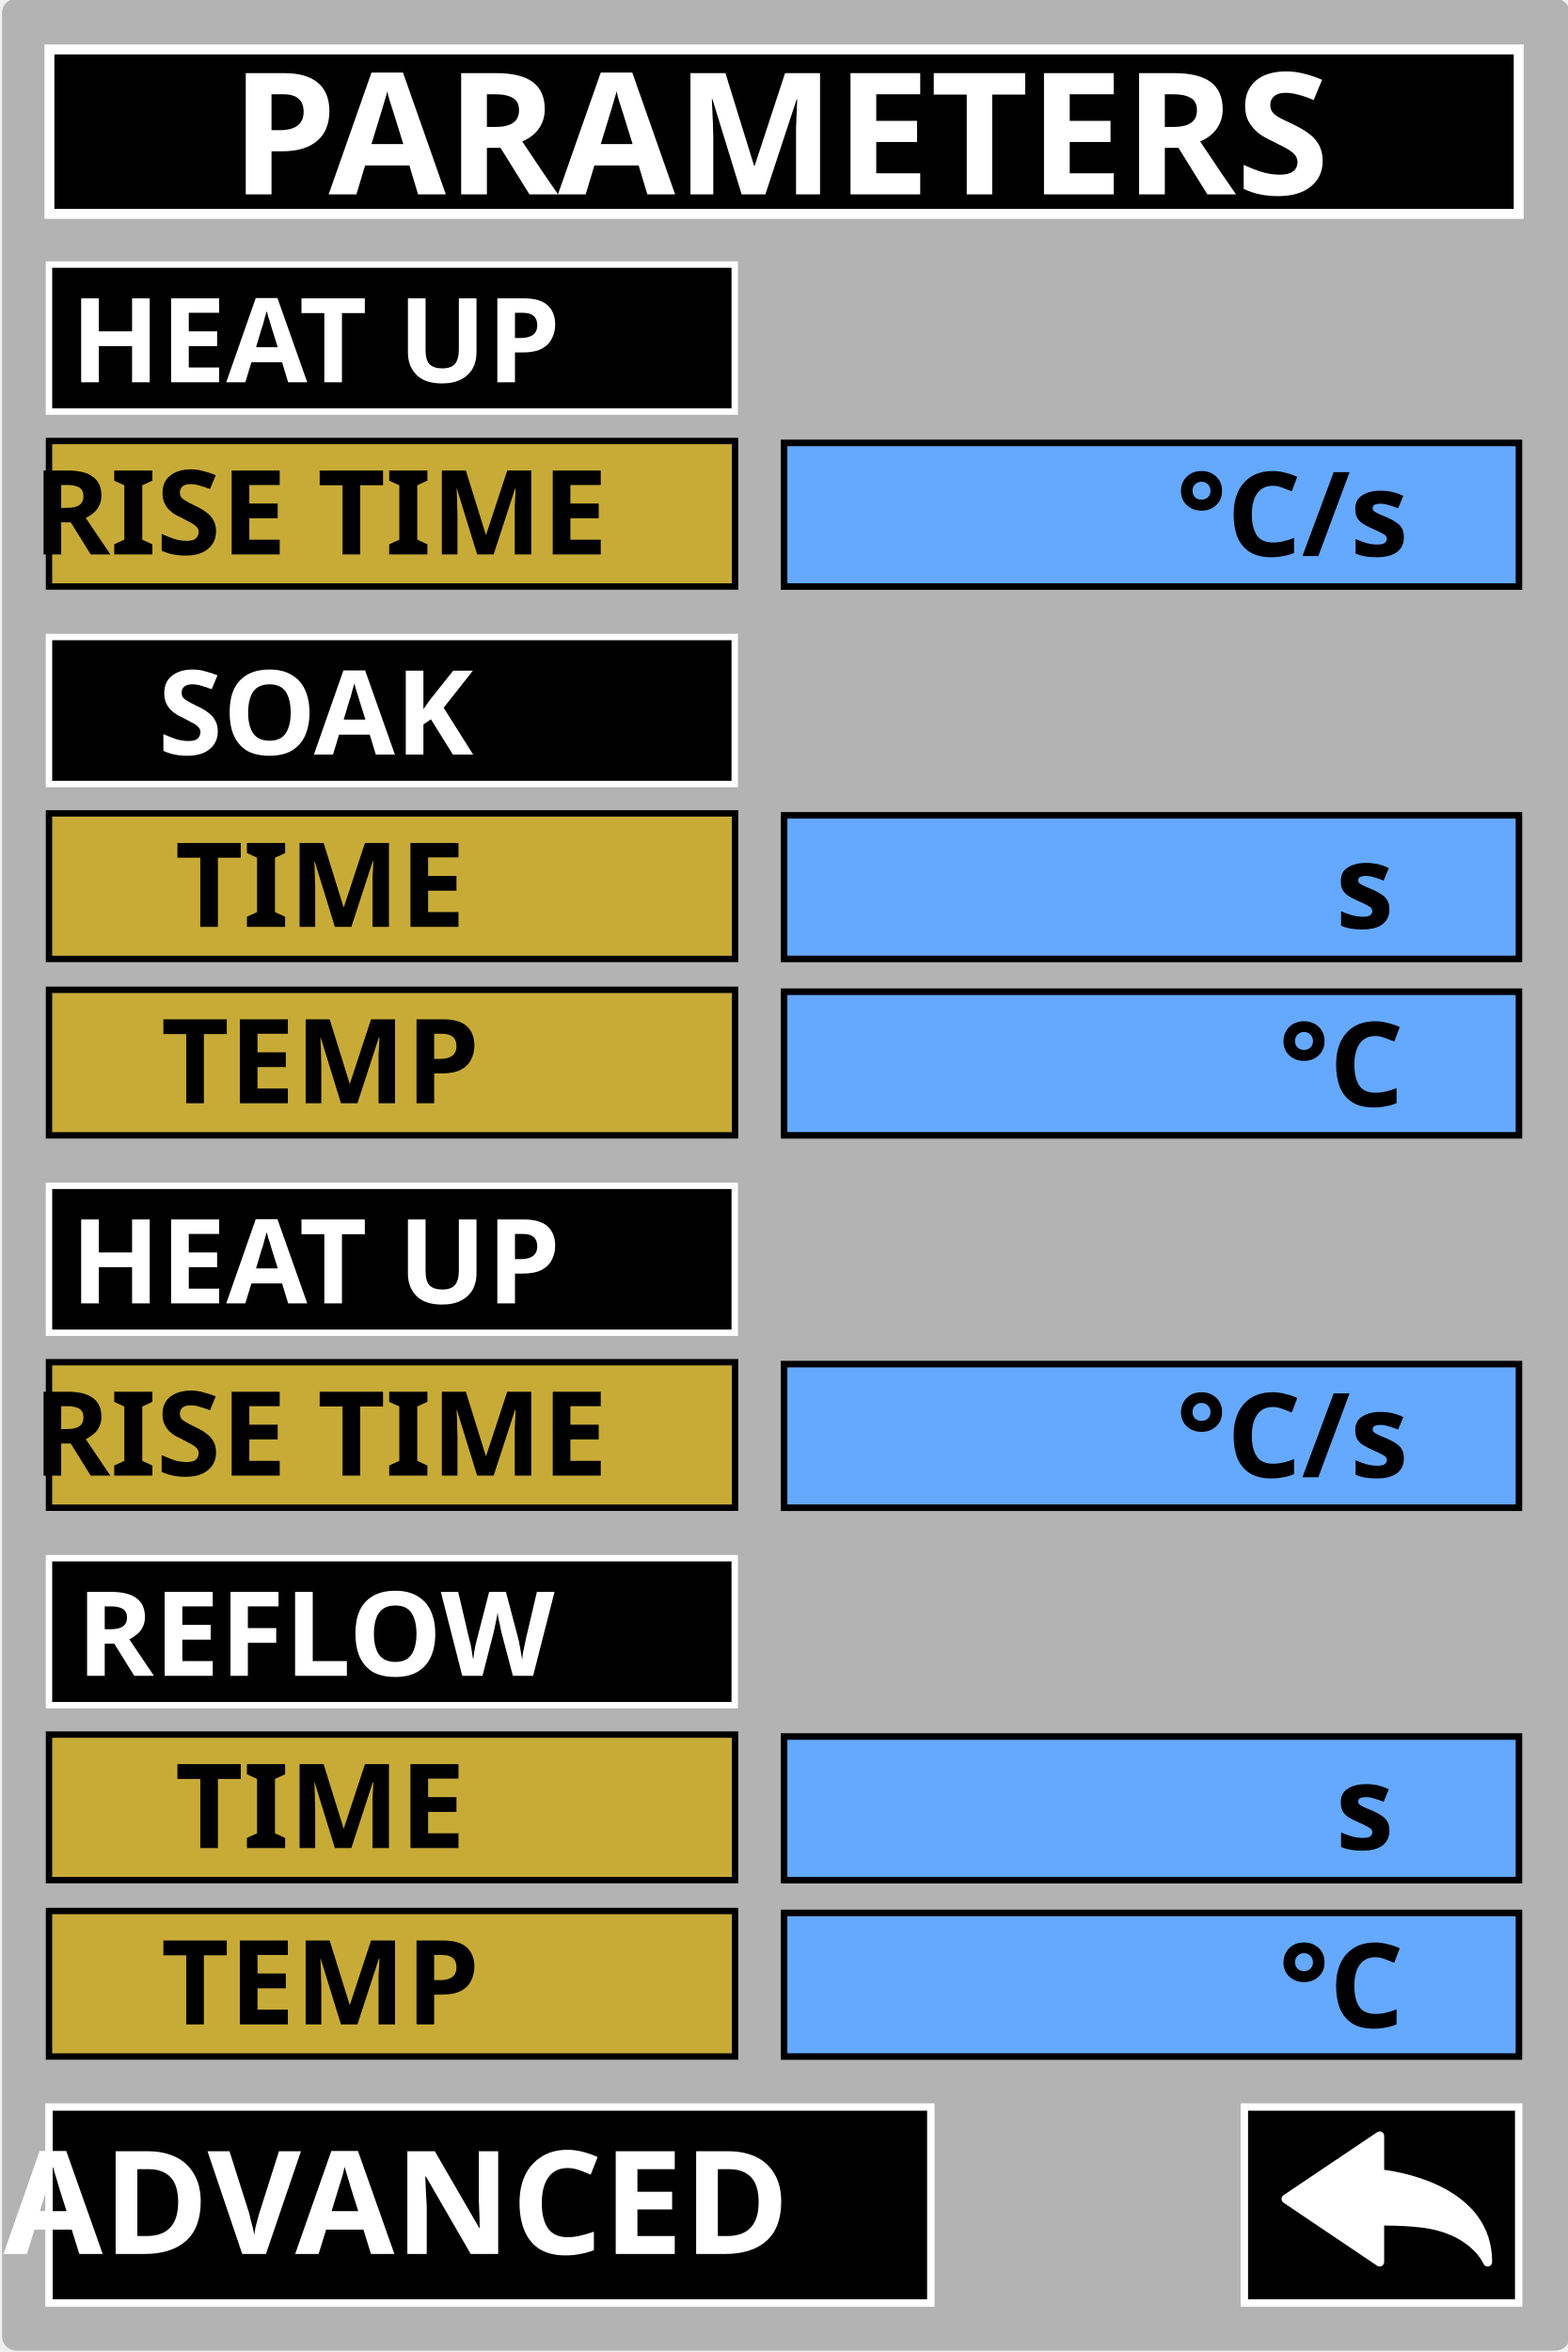
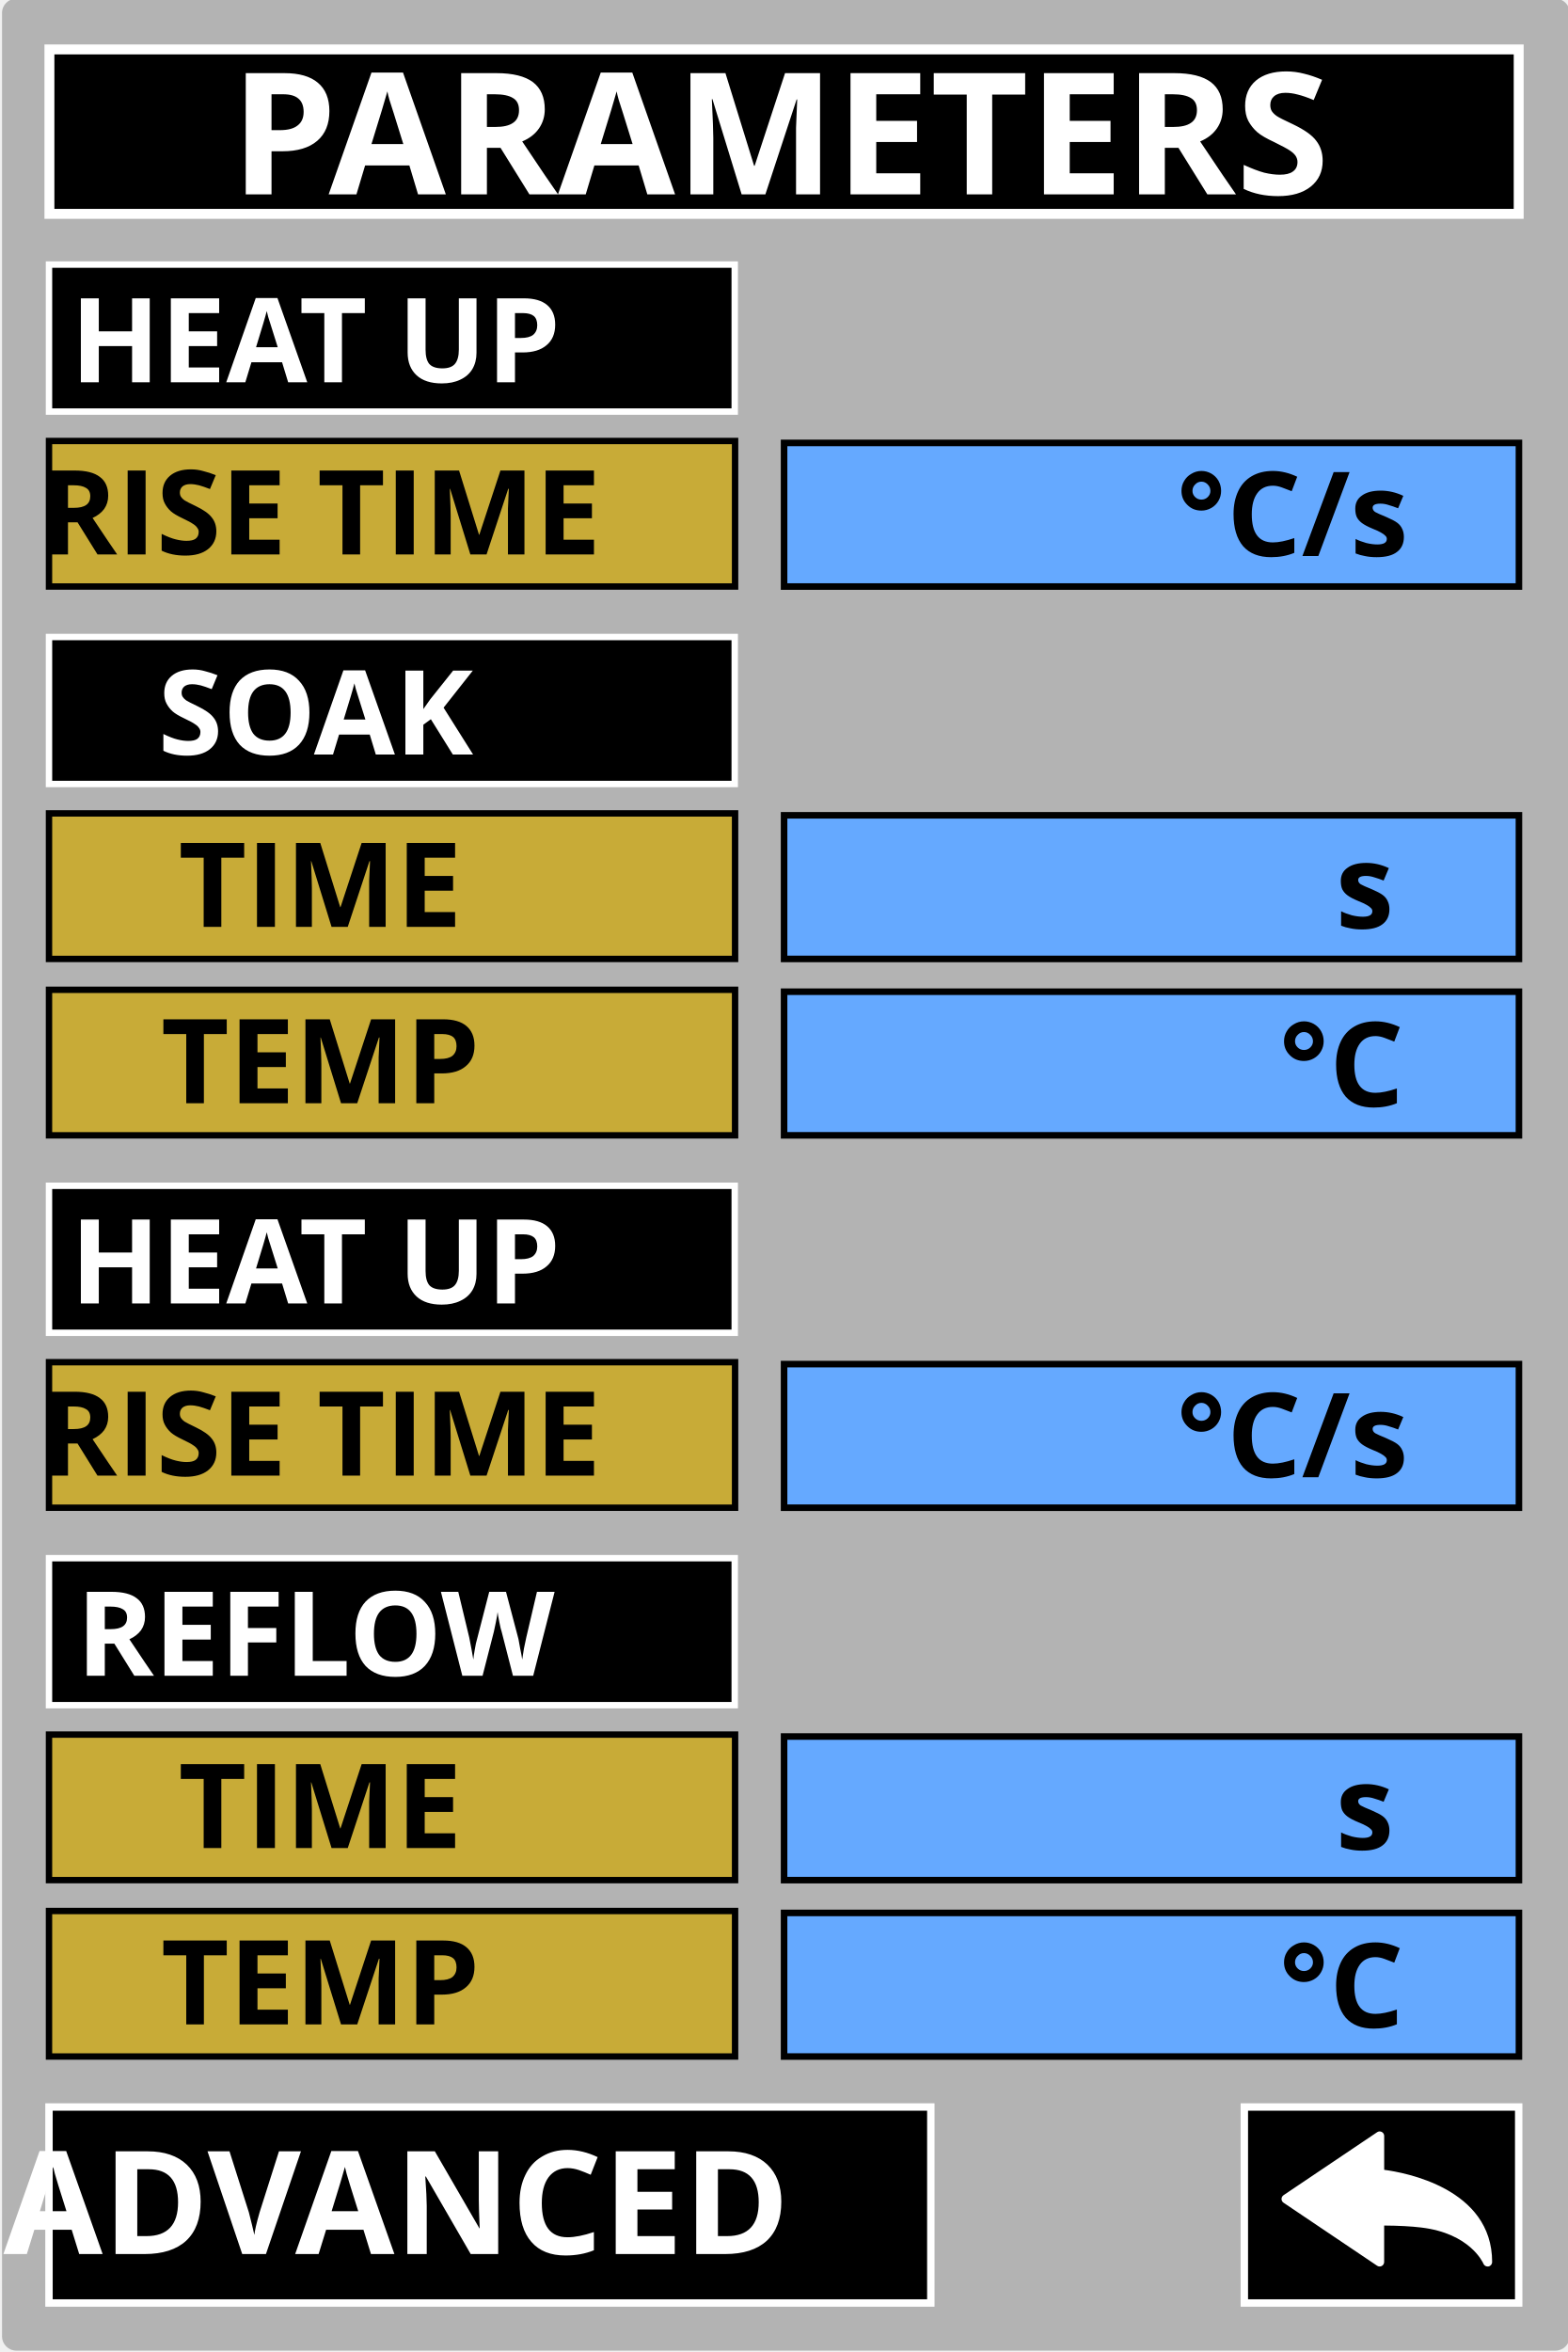
<svg xmlns="http://www.w3.org/2000/svg" width="320" height="480" viewBox="0 0 84.667 127" version="1.1" id="svg5" xml:space="preserve">
  <defs id="defs2" />
  <g id="layer3" style="display:inline">
    <rect style="fill:#b3b3b3;stroke:none;stroke-width:0.2;stroke-dasharray:none;stroke-opacity:1" id="rect5287" width="84.667" height="127" x="0.11" y="-0.074" ry="0.773" />
  </g>
  <g id="layer4">
    <rect style="display:inline;fill:#000000;stroke:#ffffff;stroke-width:0.536;stroke-dasharray:none;stroke-opacity:1;fill-opacity:1" id="rect1922-0" width="79.352" height="8.878" x="2.669" y="2.669" ry="0.888" rx="0" />
    <text xml:space="preserve" style="font-style:normal;font-weight:normal;font-size:9.172px;line-height:1.25;font-family:sans-serif;fill:#ffffff;fill-opacity:1;stroke:none;stroke-width:0.265" x="12.445" y="10.494" id="text28897">
      <tspan id="tspan28895" style="font-style:normal;font-variant:normal;font-weight:bold;font-stretch:normal;font-size:9.172px;font-family:'Open Sans';-inkscape-font-specification:'Open Sans Bold';fill:#ffffff;fill-opacity:1;stroke-width:0.265" x="12.445" y="10.494">PARAMETERS</tspan>
    </text>
    <rect style="display:inline;fill:#000000;fill-opacity:1;stroke:#ffffff;stroke-width:0.346;stroke-dasharray:none;stroke-opacity:1" id="rect1922" width="37.035" height="7.937" x="2.646" y="14.287" ry="0.794" rx="0" />
    <text xml:space="preserve" style="font-style:normal;font-weight:normal;font-size:6.35px;line-height:1;font-family:sans-serif;text-align:center;letter-spacing:0px;text-anchor:middle;fill:#ffffff;fill-opacity:1;stroke:none;stroke-width:0.265" x="21.167" y="20.638" id="text2668">
-       <tspan id="tspan2666" style="font-style:normal;font-variant:normal;font-weight:bold;font-stretch:normal;font-size:6.35px;font-family:sans-serif;-inkscape-font-specification:'sans-serif Bold';text-align:center;text-anchor:middle;fill:#ffffff;fill-opacity:1;stroke-width:0.265" x="21.167" y="20.638">HEAT UP</tspan>
+       <tspan id="tspan2666" style="font-style:normal;font-variant:normal;font-weight:bold;font-stretch:normal;font-size:6.35px;font-family:'Open Sans';-inkscape-font-specification:'Open Sans Bold';text-align:center;text-anchor:middle;fill:#ffffff;fill-opacity:1;stroke-width:0.265" x="21.167" y="20.638">HEAT UP</tspan>
    </text>
    <rect style="display:inline;fill:#c8ab37;fill-opacity:1;stroke:#000000;stroke-width:0.345;stroke-dasharray:none;stroke-opacity:1" id="rect1922-8" width="37.054" height="7.858" x="2.646" y="23.812" ry="0.786" rx="0" />
    <text xml:space="preserve" style="font-style:normal;font-weight:normal;font-size:6.35px;line-height:1;font-family:sans-serif;text-align:center;letter-spacing:0px;text-anchor:middle;fill:#000000;fill-opacity:1;stroke:none;stroke-width:0.265" x="21.43" y="29.937" id="text2668-4">
-       <tspan id="tspan2666-5" style="font-style:normal;font-variant:normal;font-weight:bold;font-stretch:normal;font-size:6.35px;font-family:sans-serif;-inkscape-font-specification:'sans-serif Bold';text-align:center;text-anchor:middle;stroke-width:0.265" x="21.43" y="29.937">RISE TIME</tspan>
+       <tspan id="tspan2666-5" style="font-style:normal;font-variant:normal;font-weight:bold;font-stretch:normal;font-size:6.35px;font-family:'Open Sans';-inkscape-font-specification:'Open Sans Bold';text-align:center;text-anchor:middle;stroke-width:0.265" x="21.43" y="29.937">RISE TIME</tspan>
    </text>
    <rect style="display:inline;fill:#65a9ff;fill-opacity:1;stroke:#000000;stroke-width:0.354;stroke-dasharray:none;stroke-opacity:1" id="rect1922-8-0" width="39.688" height="7.755" x="42.346" y="23.916" ry="0.776" rx="0" />
    <text xml:space="preserve" style="font-style:normal;font-weight:normal;font-size:6.35px;line-height:1;font-family:sans-serif;text-align:center;letter-spacing:0px;text-anchor:middle;fill:#000000;fill-opacity:1;stroke:none;stroke-width:0.265" x="73.929" y="30.026" id="text2668-4-3">
-       <tspan id="tspan2666-5-6" style="font-style:normal;font-variant:normal;font-weight:bold;font-stretch:normal;font-size:6.35px;font-family:sans-serif;-inkscape-font-specification:'sans-serif Bold';text-align:center;text-anchor:middle;stroke-width:0.265" x="73.929" y="30.026">°C/s</tspan>
+       <tspan id="tspan2666-5-6" style="font-style:normal;font-variant:normal;font-weight:bold;font-stretch:normal;font-size:6.35px;font-family:'Open Sans';-inkscape-font-specification:'Open Sans Bold';text-align:center;text-anchor:middle;stroke-width:0.265" x="73.929" y="30.026">°C/s</tspan>
    </text>
    <rect style="display:inline;fill:#000000;fill-opacity:1;stroke:#ffffff;stroke-width:0.346;stroke-dasharray:none;stroke-opacity:1" id="rect1922-3" width="37.035" height="7.937" x="2.646" y="64.029" ry="0.794" rx="0" />
    <text xml:space="preserve" style="font-style:normal;font-weight:normal;font-size:6.35px;line-height:1;font-family:sans-serif;text-align:center;letter-spacing:0px;text-anchor:middle;fill:#ffffff;fill-opacity:1;stroke:none;stroke-width:0.265" x="21.167" y="70.379" id="text2668-6">
-       <tspan id="tspan2666-56" style="font-style:normal;font-variant:normal;font-weight:bold;font-stretch:normal;font-size:6.35px;font-family:sans-serif;-inkscape-font-specification:'sans-serif Bold';text-align:center;text-anchor:middle;fill:#ffffff;fill-opacity:1;stroke-width:0.265" x="21.167" y="70.379">HEAT UP</tspan>
+       <tspan id="tspan2666-56" style="font-style:normal;font-variant:normal;font-weight:bold;font-stretch:normal;font-size:6.35px;font-family:'Open Sans';-inkscape-font-specification:'Open Sans Bold';text-align:center;text-anchor:middle;fill:#ffffff;fill-opacity:1;stroke-width:0.265" x="21.167" y="70.379">HEAT UP</tspan>
    </text>
    <rect style="display:inline;fill:#c8ab37;fill-opacity:1;stroke:#000000;stroke-width:0.345;stroke-dasharray:none;stroke-opacity:1" id="rect1922-8-3" width="37.054" height="7.858" x="2.646" y="73.554" ry="0.786" rx="0" />
    <text xml:space="preserve" style="font-style:normal;font-weight:normal;font-size:6.35px;line-height:1;font-family:sans-serif;text-align:center;letter-spacing:0px;text-anchor:middle;fill:#000000;fill-opacity:1;stroke:none;stroke-width:0.265" x="21.43" y="79.679" id="text2668-4-9">
-       <tspan id="tspan2666-5-4" style="font-style:normal;font-variant:normal;font-weight:bold;font-stretch:normal;font-size:6.35px;font-family:sans-serif;-inkscape-font-specification:'sans-serif Bold';text-align:center;text-anchor:middle;stroke-width:0.265" x="21.43" y="79.679">RISE TIME</tspan>
+       <tspan id="tspan2666-5-4" style="font-style:normal;font-variant:normal;font-weight:bold;font-stretch:normal;font-size:6.35px;font-family:'Open Sans';-inkscape-font-specification:'Open Sans Bold';text-align:center;text-anchor:middle;stroke-width:0.265" x="21.43" y="79.679">RISE TIME</tspan>
    </text>
    <rect style="display:inline;fill:#65a9ff;fill-opacity:1;stroke:#000000;stroke-width:0.354;stroke-dasharray:none;stroke-opacity:1" id="rect1922-8-0-8" width="39.688" height="7.755" x="42.346" y="73.657" ry="0.776" rx="0" />
    <text xml:space="preserve" style="font-style:normal;font-weight:normal;font-size:6.35px;line-height:1;font-family:sans-serif;text-align:center;letter-spacing:0px;text-anchor:middle;fill:#000000;fill-opacity:1;stroke:none;stroke-width:0.265" x="73.929" y="79.768" id="text2668-4-3-12">
-       <tspan id="tspan2666-5-6-9" style="font-style:normal;font-variant:normal;font-weight:bold;font-stretch:normal;font-size:6.35px;font-family:sans-serif;-inkscape-font-specification:'sans-serif Bold';text-align:center;text-anchor:middle;stroke-width:0.265" x="73.929" y="79.768">°C/s</tspan>
+       <tspan id="tspan2666-5-6-9" style="font-style:normal;font-variant:normal;font-weight:bold;font-stretch:normal;font-size:6.35px;font-family:'Open Sans';-inkscape-font-specification:'Open Sans Bold';text-align:center;text-anchor:middle;stroke-width:0.265" x="73.929" y="79.768">°C/s</tspan>
    </text>
    <rect style="display:inline;fill:#000000;fill-opacity:1;stroke:#ffffff;stroke-width:0.346;stroke-dasharray:none;stroke-opacity:1" id="rect1922-9" width="37.035" height="7.937" x="2.646" y="34.396" ry="0.794" rx="0" />
    <text xml:space="preserve" style="font-style:normal;font-weight:normal;font-size:6.35px;line-height:1;font-family:sans-serif;text-align:center;letter-spacing:0px;text-anchor:middle;fill:#ffffff;fill-opacity:1;stroke:none;stroke-width:0.265" x="21.167" y="40.746" id="text2668-49">
-       <tspan id="tspan2666-0" style="font-style:normal;font-variant:normal;font-weight:bold;font-stretch:normal;font-size:6.35px;font-family:sans-serif;-inkscape-font-specification:'sans-serif Bold';text-align:center;text-anchor:middle;fill:#ffffff;fill-opacity:1;stroke-width:0.265" x="21.167" y="40.746">SOAK</tspan>
+       <tspan id="tspan2666-0" style="font-style:normal;font-variant:normal;font-weight:bold;font-stretch:normal;font-size:6.35px;font-family:'Open Sans';-inkscape-font-specification:'Open Sans Bold';text-align:center;text-anchor:middle;fill:#ffffff;fill-opacity:1;stroke-width:0.265" x="21.167" y="40.746">SOAK</tspan>
    </text>
    <rect style="display:inline;fill:#c8ab37;fill-opacity:1;stroke:#000000;stroke-width:0.345;stroke-dasharray:none;stroke-opacity:1" id="rect1922-8-9" width="37.054" height="7.858" x="2.646" y="43.921" ry="0.786" rx="0" />
    <text xml:space="preserve" style="font-style:normal;font-weight:normal;font-size:6.35px;line-height:1;font-family:sans-serif;text-align:center;letter-spacing:0px;text-anchor:middle;fill:#000000;fill-opacity:1;stroke:none;stroke-width:0.265" x="21.43" y="50.046" id="text2668-4-1">
-       <tspan id="tspan2666-5-7" style="font-style:normal;font-variant:normal;font-weight:bold;font-stretch:normal;font-size:6.35px;font-family:sans-serif;-inkscape-font-specification:'sans-serif Bold';text-align:center;text-anchor:middle;stroke-width:0.265" x="21.43" y="50.046">TIME</tspan>
+       <tspan id="tspan2666-5-7" style="font-style:normal;font-variant:normal;font-weight:bold;font-stretch:normal;font-size:6.35px;font-family:'Open Sans';-inkscape-font-specification:'Open Sans Bold';text-align:center;text-anchor:middle;stroke-width:0.265" x="21.43" y="50.046">TIME</tspan>
    </text>
    <rect style="display:inline;fill:#65a9ff;fill-opacity:1;stroke:#000000;stroke-width:0.354;stroke-dasharray:none;stroke-opacity:1" id="rect1922-8-0-7" width="39.688" height="7.755" x="42.346" y="44.024" ry="0.776" rx="0" />
    <text xml:space="preserve" style="font-style:normal;font-weight:normal;font-size:6.35px;line-height:1;font-family:sans-serif;text-align:center;letter-spacing:0px;text-anchor:middle;fill:#000000;fill-opacity:1;stroke:none;stroke-width:0.265" x="77.838" y="50.125" id="text2668-4-3-1">
-       <tspan id="tspan2666-5-6-1" style="font-style:normal;font-variant:normal;font-weight:bold;font-stretch:normal;font-size:6.35px;font-family:sans-serif;-inkscape-font-specification:'sans-serif Bold';text-align:center;text-anchor:middle;stroke-width:0.265" x="77.838" y="50.125">s</tspan>
+       <tspan id="tspan2666-5-6-1" style="font-style:normal;font-variant:normal;font-weight:bold;font-stretch:normal;font-size:6.35px;font-family:'Open Sans';-inkscape-font-specification:'Open Sans Bold';text-align:center;text-anchor:middle;stroke-width:0.265" x="77.838" y="50.125">s</tspan>
    </text>
    <rect style="display:inline;fill:#c8ab37;fill-opacity:1;stroke:#000000;stroke-width:0.345;stroke-dasharray:none;stroke-opacity:1" id="rect1922-8-9-5" width="37.054" height="7.858" x="2.646" y="53.446" ry="0.786" rx="0" />
    <text xml:space="preserve" style="font-style:normal;font-weight:normal;font-size:6.35px;line-height:1;font-family:sans-serif;text-align:center;letter-spacing:0px;text-anchor:middle;fill:#000000;fill-opacity:1;stroke:none;stroke-width:0.265" x="21.43" y="59.571" id="text2668-4-1-9">
-       <tspan id="tspan2666-5-7-7" style="font-style:normal;font-variant:normal;font-weight:bold;font-stretch:normal;font-size:6.35px;font-family:sans-serif;-inkscape-font-specification:'sans-serif Bold';text-align:center;text-anchor:middle;stroke-width:0.265" x="21.43" y="59.571">TEMP</tspan>
+       <tspan id="tspan2666-5-7-7" style="font-style:normal;font-variant:normal;font-weight:bold;font-stretch:normal;font-size:6.35px;font-family:'Open Sans';-inkscape-font-specification:'Open Sans Bold';text-align:center;text-anchor:middle;stroke-width:0.265" x="21.43" y="59.571">TEMP</tspan>
    </text>
    <rect style="display:inline;fill:#65a9ff;fill-opacity:1;stroke:#000000;stroke-width:0.354;stroke-dasharray:none;stroke-opacity:1" id="rect1922-8-0-7-7" width="39.688" height="7.755" x="42.346" y="53.549" ry="0.776" rx="0" />
    <text xml:space="preserve" style="font-style:normal;font-weight:normal;font-size:6.35px;line-height:1;font-family:sans-serif;text-align:center;letter-spacing:0px;text-anchor:middle;fill:#000000;fill-opacity:1;stroke:none;stroke-width:0.265" x="76.577" y="59.739" id="text2668-4-3-1-6">
-       <tspan id="tspan2666-5-6-1-7" style="font-style:normal;font-variant:normal;font-weight:bold;font-stretch:normal;font-size:6.35px;font-family:sans-serif;-inkscape-font-specification:'sans-serif Bold';text-align:center;text-anchor:middle;stroke-width:0.265" x="76.577" y="59.739">°C</tspan>
+       <tspan id="tspan2666-5-6-1-7" style="font-style:normal;font-variant:normal;font-weight:bold;font-stretch:normal;font-size:6.35px;font-family:'Open Sans';-inkscape-font-specification:'Open Sans Bold';text-align:center;text-anchor:middle;stroke-width:0.265" x="76.577" y="59.739">°C</tspan>
    </text>
    <rect style="display:inline;fill:#000000;fill-opacity:1;stroke:#ffffff;stroke-width:0.346;stroke-dasharray:none;stroke-opacity:1" id="rect1922-9-3" width="37.035" height="7.937" x="2.646" y="84.137" ry="0.794" rx="0" />
    <text xml:space="preserve" style="font-style:normal;font-weight:normal;font-size:6.35px;line-height:1;font-family:sans-serif;text-align:center;letter-spacing:0px;text-anchor:middle;fill:#ffffff;fill-opacity:1;stroke:none;stroke-width:0.265" x="21.167" y="90.487" id="text2668-49-9">
-       <tspan id="tspan2666-0-0" style="font-style:normal;font-variant:normal;font-weight:bold;font-stretch:normal;font-size:6.35px;font-family:sans-serif;-inkscape-font-specification:'sans-serif Bold';text-align:center;text-anchor:middle;fill:#ffffff;fill-opacity:1;stroke-width:0.265" x="21.167" y="90.487">REFLOW</tspan>
+       <tspan id="tspan2666-0-0" style="font-style:normal;font-variant:normal;font-weight:bold;font-stretch:normal;font-size:6.35px;font-family:'Open Sans';-inkscape-font-specification:'Open Sans Bold';text-align:center;text-anchor:middle;fill:#ffffff;fill-opacity:1;stroke-width:0.265" x="21.167" y="90.487">REFLOW</tspan>
    </text>
    <rect style="display:inline;fill:#c8ab37;fill-opacity:1;stroke:#000000;stroke-width:0.345;stroke-dasharray:none;stroke-opacity:1" id="rect1922-8-9-8" width="37.054" height="7.858" x="2.646" y="93.662" ry="0.786" rx="0" />
    <text xml:space="preserve" style="font-style:normal;font-weight:normal;font-size:6.35px;line-height:1;font-family:sans-serif;text-align:center;letter-spacing:0px;text-anchor:middle;fill:#000000;fill-opacity:1;stroke:none;stroke-width:0.265" x="21.43" y="99.787" id="text2668-4-1-8">
-       <tspan id="tspan2666-5-7-5" style="font-style:normal;font-variant:normal;font-weight:bold;font-stretch:normal;font-size:6.35px;font-family:sans-serif;-inkscape-font-specification:'sans-serif Bold';text-align:center;text-anchor:middle;stroke-width:0.265" x="21.43" y="99.787">TIME</tspan>
+       <tspan id="tspan2666-5-7-5" style="font-style:normal;font-variant:normal;font-weight:bold;font-stretch:normal;font-size:6.35px;font-family:'Open Sans';-inkscape-font-specification:'Open Sans Bold';text-align:center;text-anchor:middle;stroke-width:0.265" x="21.43" y="99.787">TIME</tspan>
    </text>
    <rect style="display:inline;fill:#65a9ff;fill-opacity:1;stroke:#000000;stroke-width:0.354;stroke-dasharray:none;stroke-opacity:1" id="rect1922-8-0-7-0" width="39.688" height="7.755" x="42.346" y="93.766" ry="0.776" rx="0" />
    <text xml:space="preserve" style="font-style:normal;font-weight:normal;font-size:6.35px;line-height:1;font-family:sans-serif;text-align:center;letter-spacing:0px;text-anchor:middle;fill:#000000;fill-opacity:1;stroke:none;stroke-width:0.265" x="77.838" y="99.866" id="text2668-4-3-1-9">
-       <tspan id="tspan2666-5-6-1-6" style="font-style:normal;font-variant:normal;font-weight:bold;font-stretch:normal;font-size:6.35px;font-family:sans-serif;-inkscape-font-specification:'sans-serif Bold';text-align:center;text-anchor:middle;stroke-width:0.265" x="77.838" y="99.866">s</tspan>
+       <tspan id="tspan2666-5-6-1-6" style="font-style:normal;font-variant:normal;font-weight:bold;font-stretch:normal;font-size:6.35px;font-family:'Open Sans';-inkscape-font-specification:'Open Sans Bold';text-align:center;text-anchor:middle;stroke-width:0.265" x="77.838" y="99.866">s</tspan>
    </text>
    <rect style="display:inline;fill:#c8ab37;fill-opacity:1;stroke:#000000;stroke-width:0.345;stroke-dasharray:none;stroke-opacity:1" id="rect1922-8-9-5-3" width="37.054" height="7.858" x="2.646" y="103.187" ry="0.786" rx="0" />
    <text xml:space="preserve" style="font-style:normal;font-weight:normal;font-size:6.35px;line-height:1;font-family:sans-serif;text-align:center;letter-spacing:0px;text-anchor:middle;fill:#000000;fill-opacity:1;stroke:none;stroke-width:0.265" x="21.43" y="109.312" id="text2668-4-1-9-8">
-       <tspan id="tspan2666-5-7-7-5" style="font-style:normal;font-variant:normal;font-weight:bold;font-stretch:normal;font-size:6.35px;font-family:sans-serif;-inkscape-font-specification:'sans-serif Bold';text-align:center;text-anchor:middle;stroke-width:0.265" x="21.43" y="109.312">TEMP</tspan>
+       <tspan id="tspan2666-5-7-7-5" style="font-style:normal;font-variant:normal;font-weight:bold;font-stretch:normal;font-size:6.35px;font-family:'Open Sans';-inkscape-font-specification:'Open Sans Bold';text-align:center;text-anchor:middle;stroke-width:0.265" x="21.43" y="109.312">TEMP</tspan>
    </text>
    <rect style="display:inline;fill:#65a9ff;fill-opacity:1;stroke:#000000;stroke-width:0.354;stroke-dasharray:none;stroke-opacity:1" id="rect1922-8-0-7-7-6" width="39.688" height="7.755" x="42.346" y="103.291" ry="0.776" rx="0" />
    <text xml:space="preserve" style="font-style:normal;font-weight:normal;font-size:6.35px;line-height:1;font-family:sans-serif;text-align:center;letter-spacing:0px;text-anchor:middle;fill:#000000;fill-opacity:1;stroke:none;stroke-width:0.265" x="76.577" y="109.48" id="text2668-4-3-1-6-1">
-       <tspan id="tspan2666-5-6-1-7-1" style="font-style:normal;font-variant:normal;font-weight:bold;font-stretch:normal;font-size:6.35px;font-family:sans-serif;-inkscape-font-specification:'sans-serif Bold';text-align:center;text-anchor:middle;stroke-width:0.265" x="76.577" y="109.48">°C</tspan>
+       <tspan id="tspan2666-5-6-1-7-1" style="font-style:normal;font-variant:normal;font-weight:bold;font-stretch:normal;font-size:6.35px;font-family:'Open Sans';-inkscape-font-specification:'Open Sans Bold';text-align:center;text-anchor:middle;stroke-width:0.265" x="76.577" y="109.48">°C</tspan>
    </text>
  </g>
  <g id="layer5" style="display:inline">
    <rect style="display:inline;fill:#000000;fill-opacity:1;stroke:#ffffff;stroke-width:0.4;stroke-linejoin:miter;stroke-dasharray:none;stroke-opacity:1" id="rect1922-9-3-4" width="47.625" height="10.583" x="2.646" y="113.771" ry="4.8705747e-06" rx="0" />
    <rect style="display:inline;fill:#000000;fill-opacity:1;stroke:#ffffff;stroke-width:0.4;stroke-linejoin:miter;stroke-dasharray:none;stroke-opacity:1" id="rect1922-9-3-4-0" width="14.817" height="10.583" x="67.204" y="113.771" ry="4.8705747e-06" rx="0" />
    <text xml:space="preserve" style="font-style:normal;font-weight:normal;font-size:7.761px;line-height:1;font-family:sans-serif;text-align:center;letter-spacing:0px;text-anchor:middle;fill:#ffffff;fill-opacity:1;stroke:none;stroke-width:0.265" x="26.458" y="121.708" id="text2668-49-9-8">
-       <tspan id="tspan2666-0-0-1" style="font-style:normal;font-variant:normal;font-weight:bold;font-stretch:normal;font-size:7.761px;font-family:sans-serif;-inkscape-font-specification:'sans-serif Bold';text-align:center;text-anchor:middle;fill:#ffffff;fill-opacity:1;stroke-width:0.265" x="26.458" y="121.708">ADVANCED</tspan>
+       <tspan id="tspan2666-0-0-1" style="font-style:normal;font-variant:normal;font-weight:bold;font-stretch:normal;font-size:7.761px;font-family:'Open Sans';-inkscape-font-specification:'Open Sans Bold';text-align:center;text-anchor:middle;fill:#ffffff;fill-opacity:1;stroke-width:0.265" x="26.458" y="121.708">ADVANCED</tspan>
    </text>
    <g style="fill:#ffffff;fill-opacity:1" id="g36451" transform="matrix(0.4263933,0,0,0.4263933,69.21253,113.0491)">
      <g id="g36427" style="fill:#ffffff;fill-opacity:1">
        <path d="m 26.105,21.891 c -0.229,0 -0.439,-0.131 -0.529,-0.346 v 0 c -0.066,-0.156 -1.716,-3.857 -7.885,-4.59 -1.285,-0.156 -2.824,-0.236 -4.693,-0.25 v 4.613 c 0,0.213 -0.115,0.406 -0.304,0.508 -0.188,0.098 -0.413,0.084 -0.588,-0.033 L 0.254,13.815 C 0.094,13.708 0,13.528 0,13.339 0,13.148 0.094,12.974 0.254,12.862 L 12.111,4.883 c 0.175,-0.121 0.398,-0.129 0.588,-0.029 0.19,0.102 0.303,0.295 0.303,0.502 v 4.293 c 2.578,0.336 13.674,2.33 13.674,11.674 0,0.271 -0.191,0.508 -0.459,0.562 -0.037,0.006 -0.076,0.006 -0.112,0.006 z" id="path36395" style="fill:#ffffff;fill-opacity:1" />
        <g id="g36397" style="fill:#ffffff;fill-opacity:1">
	</g>
        <g id="g36399" style="fill:#ffffff;fill-opacity:1">
	</g>
        <g id="g36401" style="fill:#ffffff;fill-opacity:1">
	</g>
        <g id="g36403" style="fill:#ffffff;fill-opacity:1">
	</g>
        <g id="g36405" style="fill:#ffffff;fill-opacity:1">
	</g>
        <g id="g36407" style="fill:#ffffff;fill-opacity:1">
	</g>
        <g id="g36409" style="fill:#ffffff;fill-opacity:1">
	</g>
        <g id="g36411" style="fill:#ffffff;fill-opacity:1">
	</g>
        <g id="g36413" style="fill:#ffffff;fill-opacity:1">
	</g>
        <g id="g36415" style="fill:#ffffff;fill-opacity:1">
	</g>
        <g id="g36417" style="fill:#ffffff;fill-opacity:1">
	</g>
        <g id="g36419" style="fill:#ffffff;fill-opacity:1">
	</g>
        <g id="g36421" style="fill:#ffffff;fill-opacity:1">
	</g>
        <g id="g36423" style="fill:#ffffff;fill-opacity:1">
	</g>
        <g id="g36425" style="fill:#ffffff;fill-opacity:1">
	</g>
      </g>
    </g>
  </g>
</svg>
